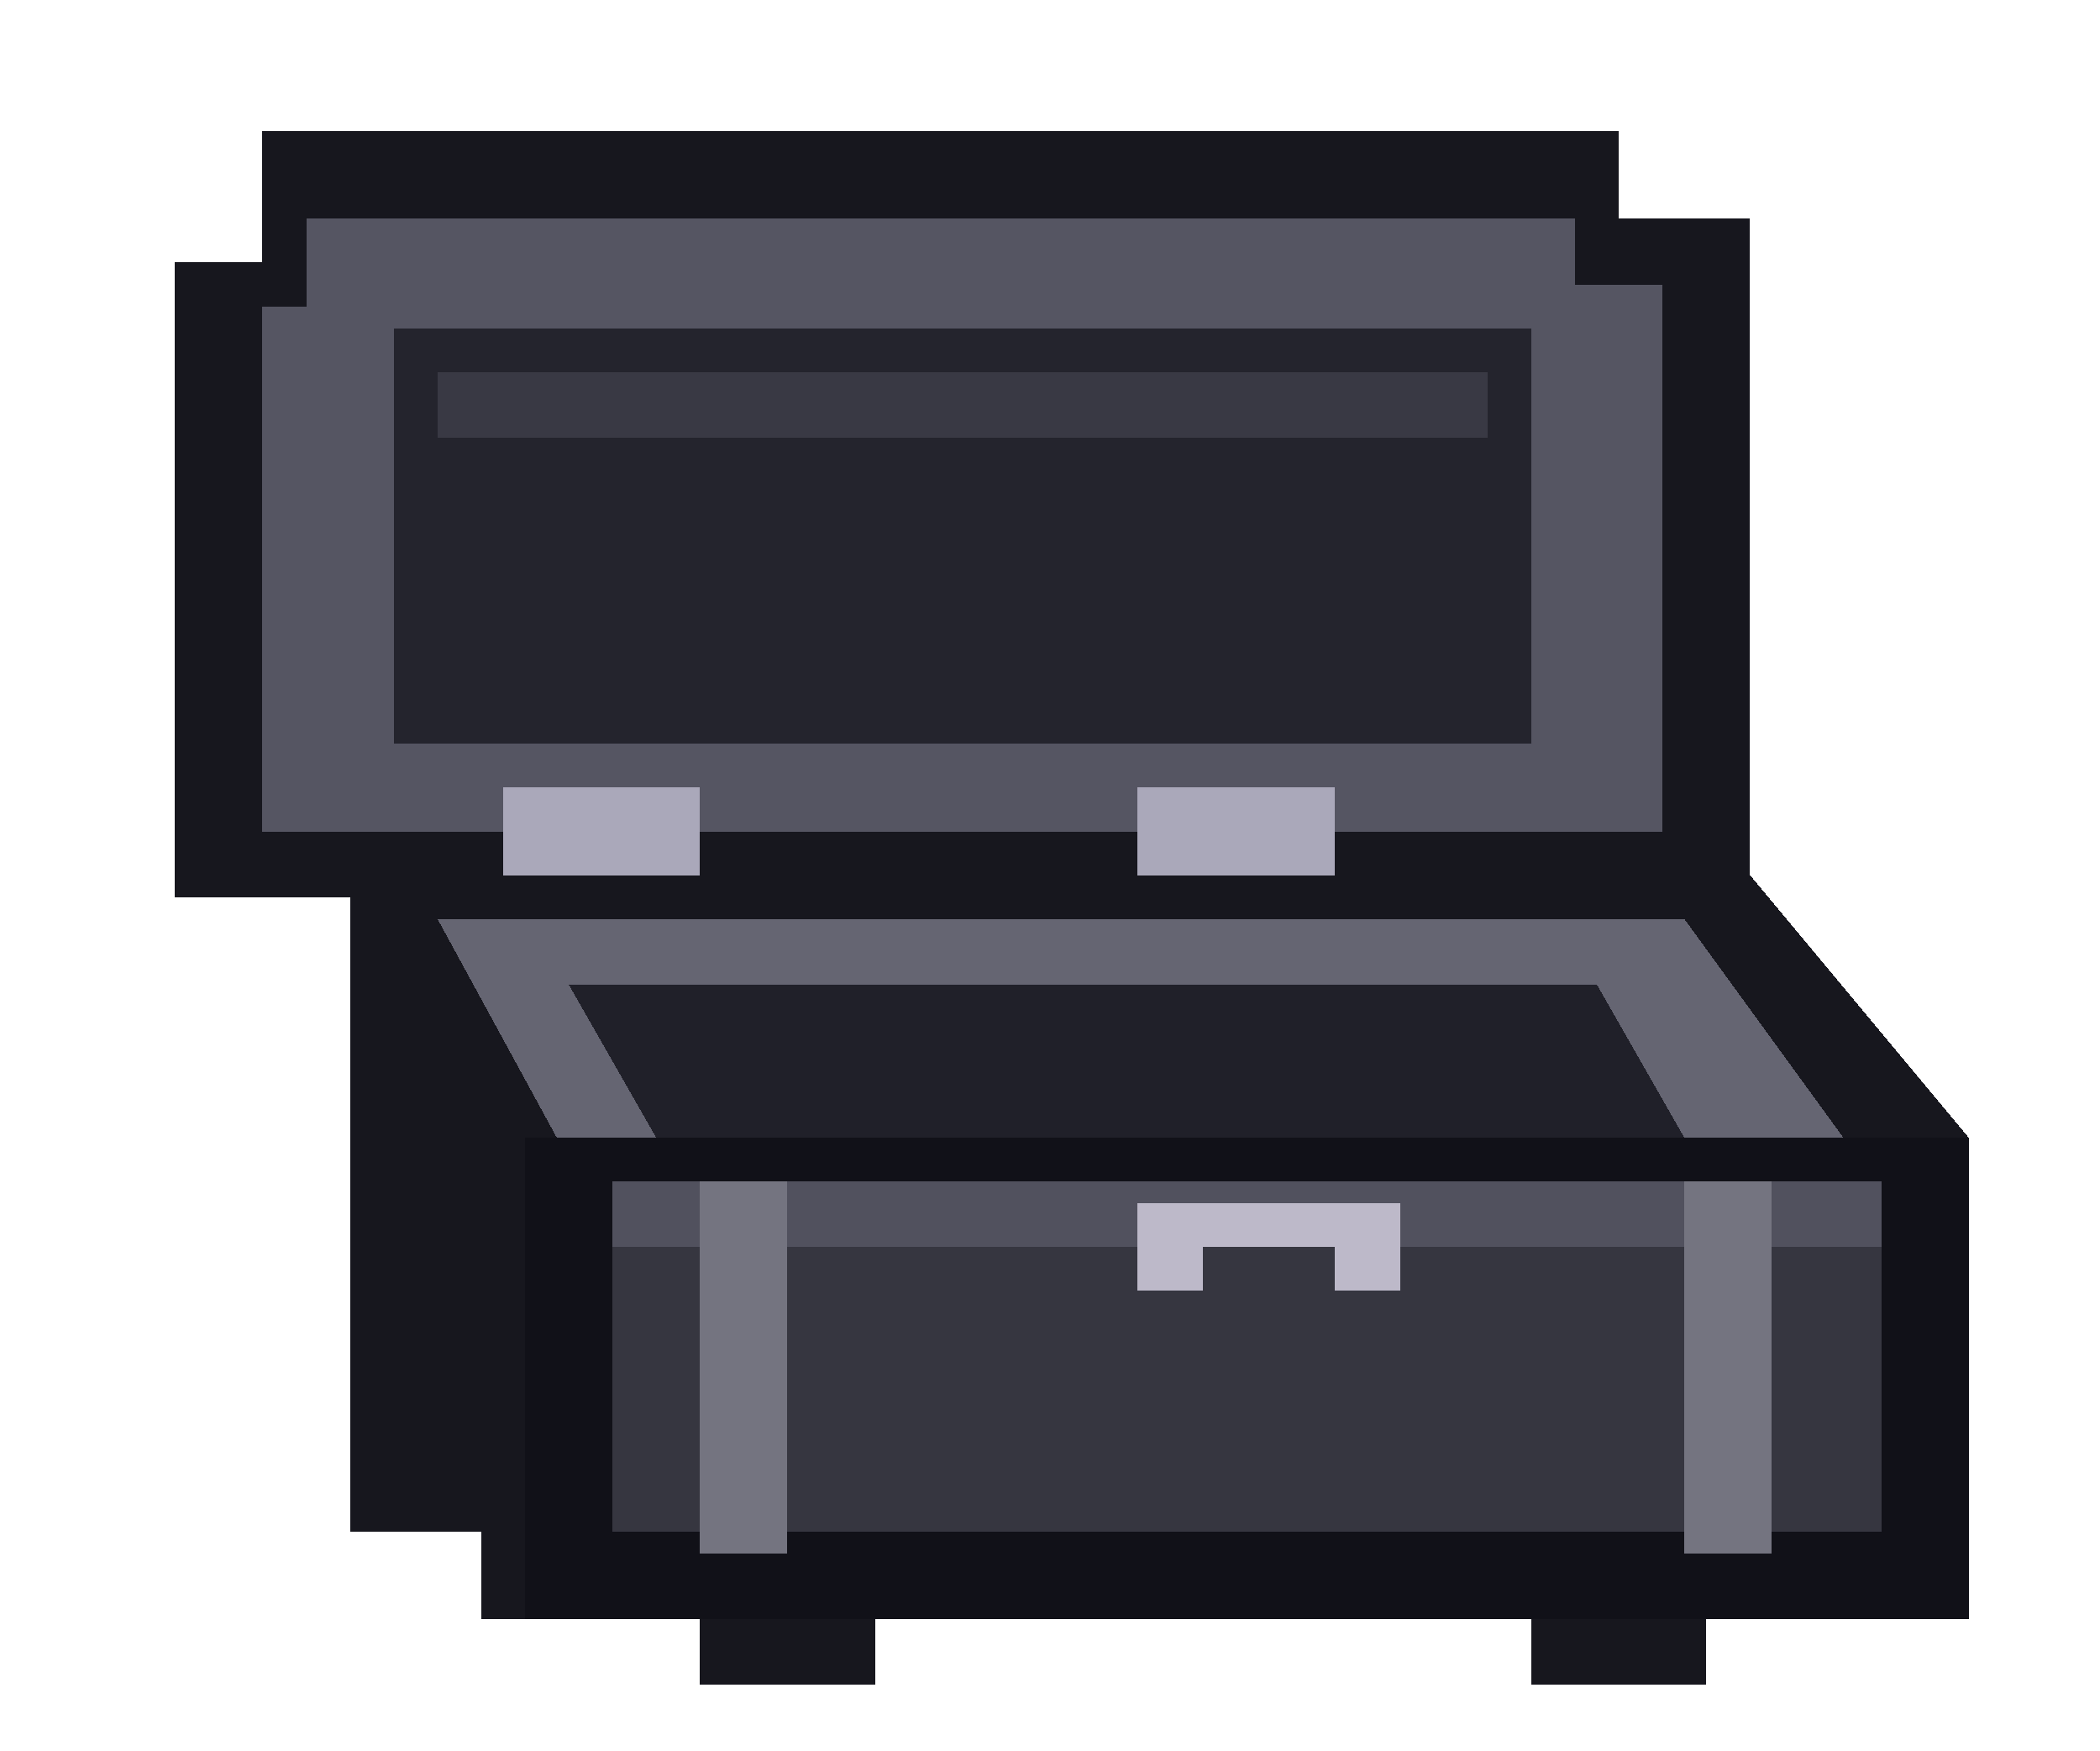
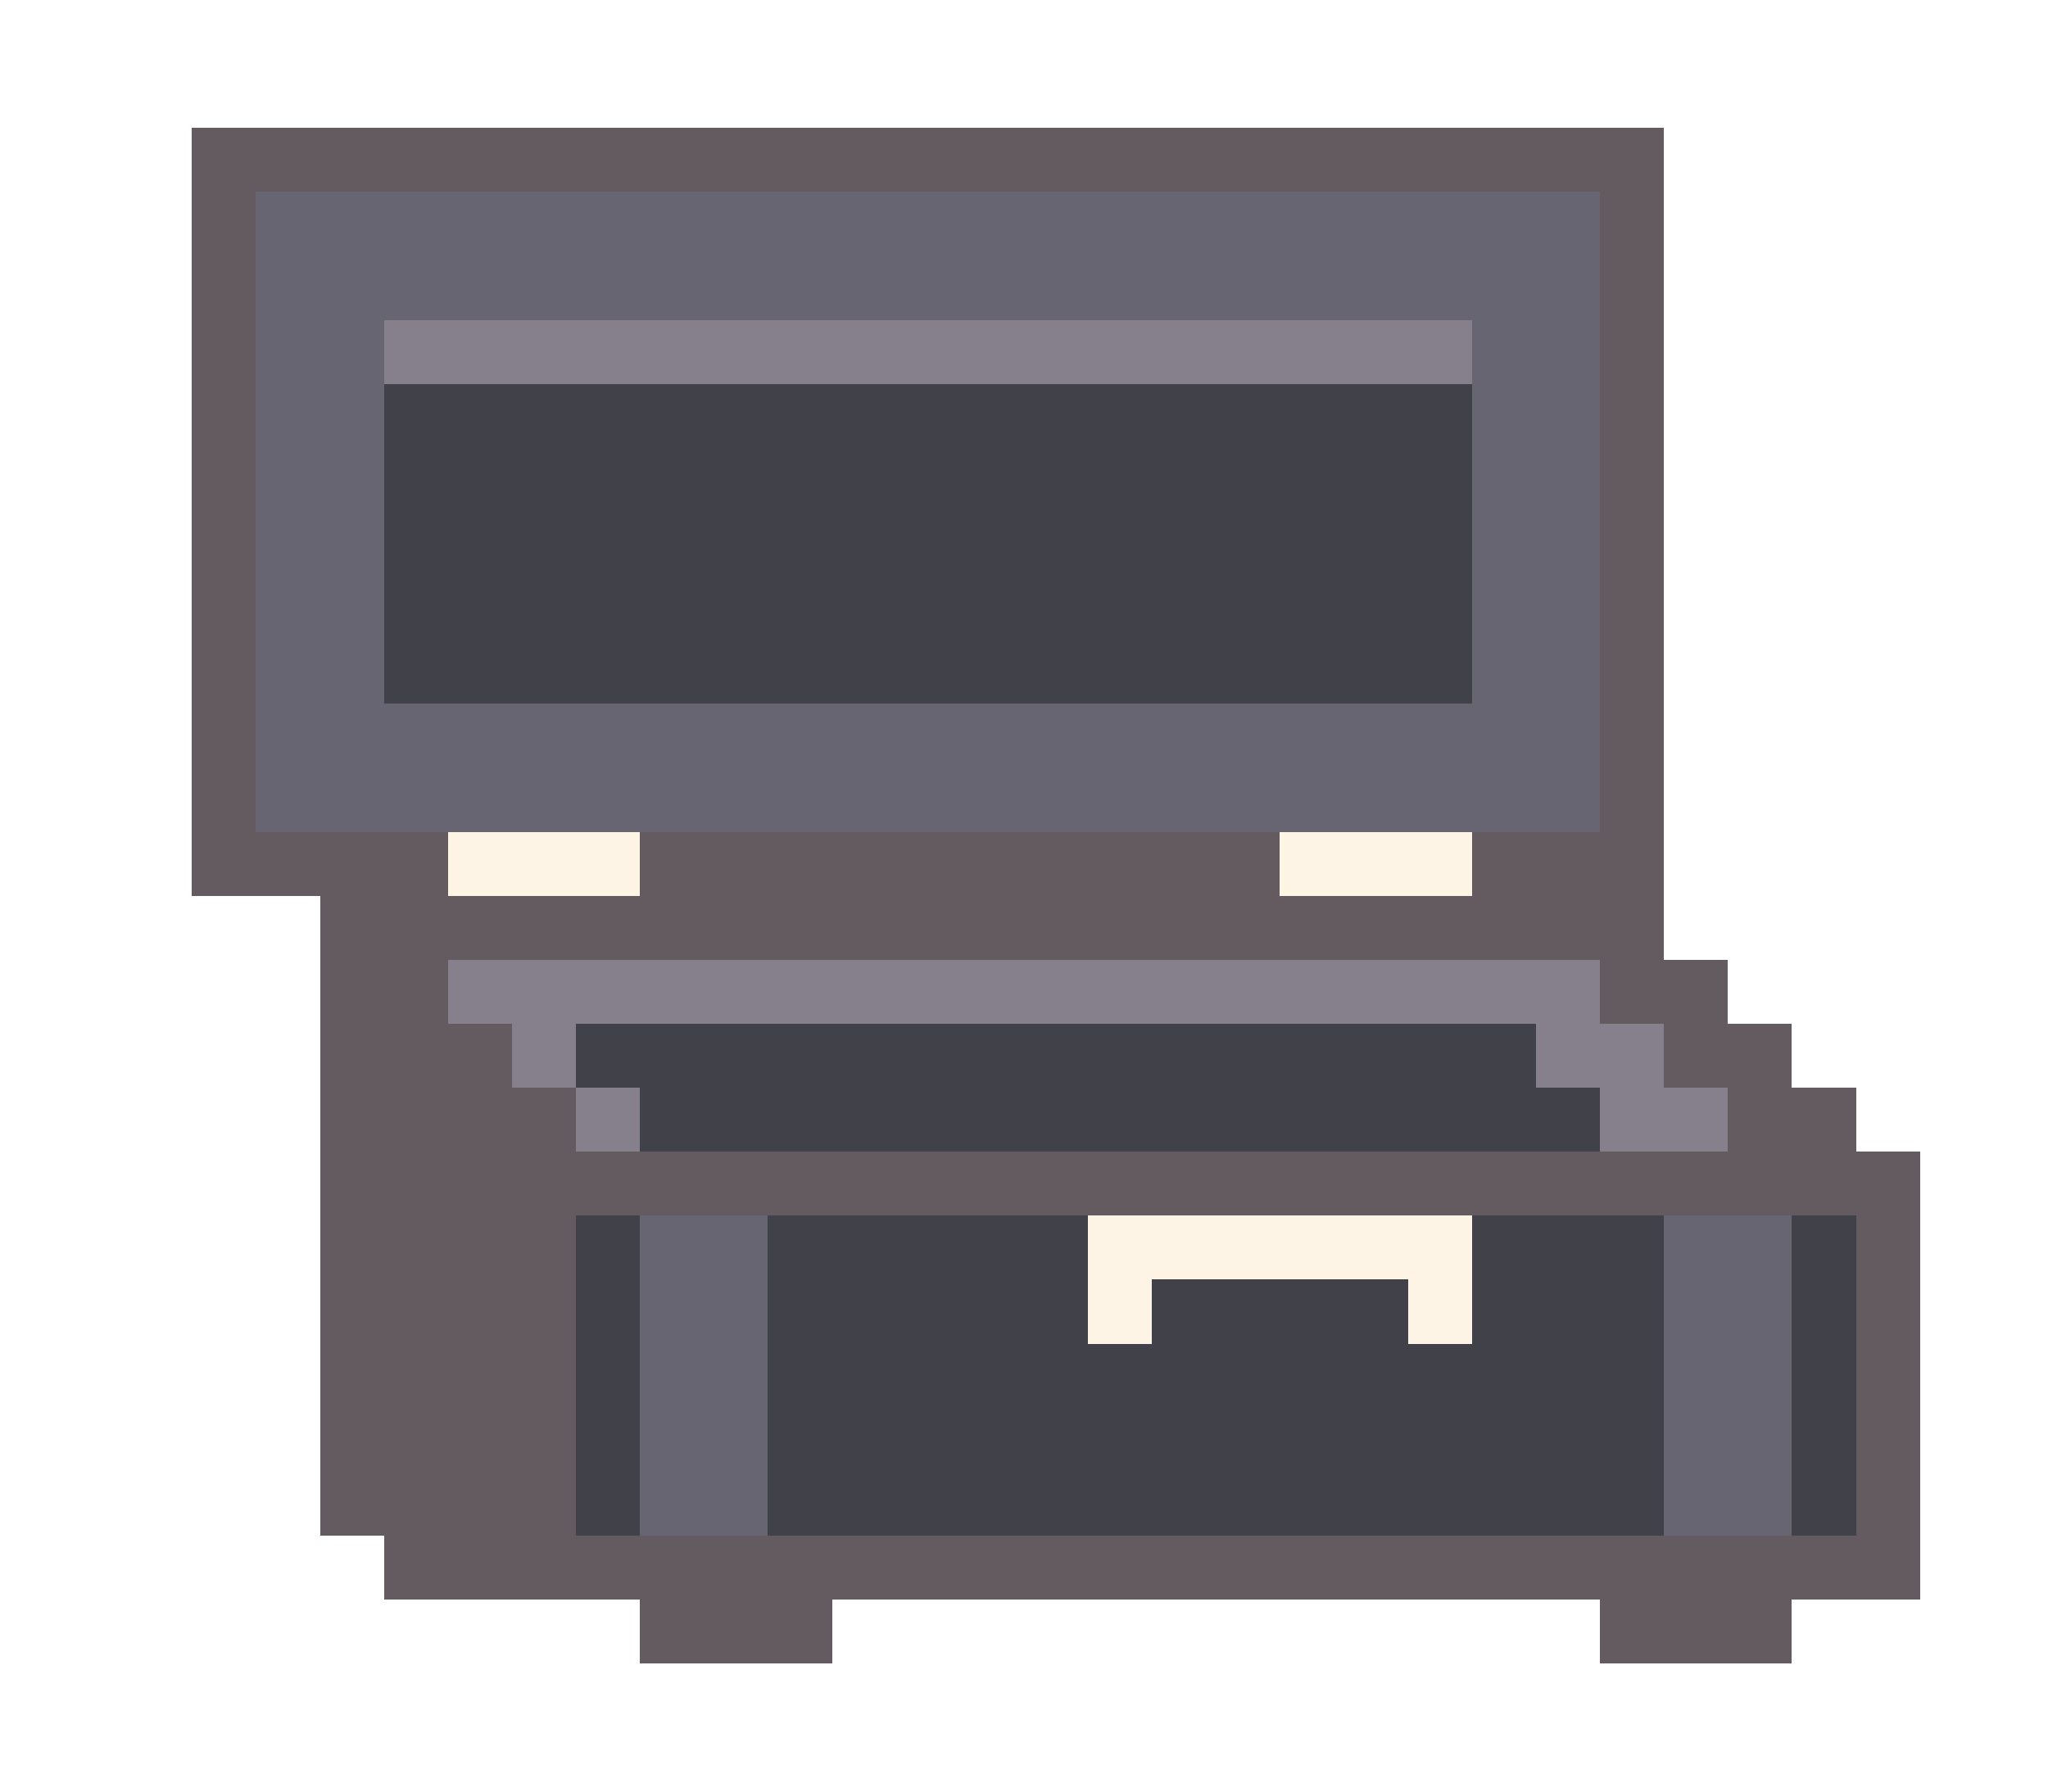
- <svg xmlns="http://www.w3.org/2000/svg" viewBox="0 0 96 80" shape-rendering="crispEdges">
-   <path fill="#17171e" d="M12 6h62v4h6v31H8V12h4z" />
-   <path fill="#555562" d="M14 10h58v3h4v25H12V14h2z" />
-   <path fill="#24242d" d="M18 15h52v19H18z" />
-   <path fill="#393944" d="M20 17h48v3H20z" />
-   <path fill="#aaa8ba" d="M23 36h9v6h-9zm29 0h9v6h-9z" />
-   <path fill="#17171e" d="M16 40h64l10 12v22H22V70h-6z" />
-   <path fill="#656572" d="M20 42h57l8 11H26z" />
-   <path fill="#202029" d="M26 45h47l4 7H30z" />
-   <path fill="#111118" d="M24 52h66v22H24z" />
-   <path fill="#363640" d="M28 56h58v14H28z" />
-   <path fill="#51515e" d="M28 54h58v3H28z" />
-   <path fill="#747480" d="M32 54h4v17h-4zm45 0h4v17h-4z" />
-   <path fill="#bdb9c9" d="M52 55h12v4h-3v-2h-6v2h-3z" />
-   <path fill="#17171e" d="M32 74h8v3h-8zm38 0h8v3h-8z" />
+ <svg xmlns="http://www.w3.org/2000/svg" viewBox="0 0 32 28" shape-rendering="crispEdges">
+   <path fill="#645b61" d="M3 2h23v1H3z" />
+   <path fill="#645b61" d="M3 3h1v1H3z" />
+   <path fill="#666571" d="M4 3h21v1H4z" />
+   <path fill="#645b61" d="M25 3h1v1H25z" />
+   <path fill="#645b61" d="M3 4h1v1H3z" />
+   <path fill="#666571" d="M4 4h21v1H4z" />
+   <path fill="#645b61" d="M25 4h1v1H25z" />
+   <path fill="#645b61" d="M3 5h1v1H3z" />
+   <path fill="#666571" d="M4 5h2v1H4z" />
+   <path fill="#85808b" d="M6 5h17v1H6z" />
+   <path fill="#666571" d="M23 5h2v1H23z" />
+   <path fill="#645b61" d="M25 5h1v1H25z" />
+   <path fill="#645b61" d="M3 6h1v1H3z" />
+   <path fill="#666571" d="M4 6h2v1H4z" />
+   <path fill="#414149" d="M6 6h17v1H6z" />
+   <path fill="#666571" d="M23 6h2v1H23z" />
+   <path fill="#645b61" d="M25 6h1v1H25z" />
+   <path fill="#645b61" d="M3 7h1v1H3z" />
+   <path fill="#666571" d="M4 7h2v1H4z" />
+   <path fill="#414149" d="M6 7h17v1H6z" />
+   <path fill="#666571" d="M23 7h2v1H23z" />
+   <path fill="#645b61" d="M25 7h1v1H25z" />
+   <path fill="#645b61" d="M3 8h1v1H3z" />
+   <path fill="#666571" d="M4 8h2v1H4z" />
+   <path fill="#414149" d="M6 8h17v1H6z" />
+   <path fill="#666571" d="M23 8h2v1H23z" />
+   <path fill="#645b61" d="M25 8h1v1H25z" />
+   <path fill="#645b61" d="M3 9h1v1H3z" />
+   <path fill="#666571" d="M4 9h2v1H4z" />
+   <path fill="#414149" d="M6 9h17v1H6z" />
+   <path fill="#666571" d="M23 9h2v1H23z" />
+   <path fill="#645b61" d="M25 9h1v1H25z" />
+   <path fill="#645b61" d="M3 10h1v1H3z" />
+   <path fill="#666571" d="M4 10h2v1H4z" />
+   <path fill="#414149" d="M6 10h17v1H6z" />
+   <path fill="#666571" d="M23 10h2v1H23z" />
+   <path fill="#645b61" d="M25 10h1v1H25z" />
+   <path fill="#645b61" d="M3 11h1v1H3z" />
+   <path fill="#666571" d="M4 11h21v1H4z" />
+   <path fill="#645b61" d="M25 11h1v1H25z" />
+   <path fill="#645b61" d="M3 12h1v1H3z" />
+   <path fill="#666571" d="M4 12h21v1H4z" />
+   <path fill="#645b61" d="M25 12h1v1H25z" />
+   <path fill="#645b61" d="M3 13h4v1H3z" />
+   <path fill="#fdf4e5" d="M7 13h3v1H7z" />
+   <path fill="#645b61" d="M10 13h10v1H10z" />
+   <path fill="#fdf4e5" d="M20 13h3v1H20z" />
+   <path fill="#645b61" d="M23 13h3v1H23z" />
+   <path fill="#645b61" d="M5 14h21v1H5z" />
+   <path fill="#645b61" d="M5 15h2v1H5z" />
+   <path fill="#85808b" d="M7 15h18v1H7z" />
+   <path fill="#645b61" d="M25 15h2v1H25z" />
+   <path fill="#645b61" d="M5 16h3v1H5z" />
+   <path fill="#85808b" d="M8 16h1v1H8z" />
+   <path fill="#414149" d="M9 16h15v1H9z" />
+   <path fill="#85808b" d="M24 16h2v1H24z" />
+   <path fill="#645b61" d="M26 16h2v1H26z" />
+   <path fill="#645b61" d="M5 17h4v1H5z" />
+   <path fill="#85808b" d="M9 17h1v1H9z" />
+   <path fill="#414149" d="M10 17h15v1H10z" />
+   <path fill="#85808b" d="M25 17h2v1H25z" />
+   <path fill="#645b61" d="M27 17h2v1H27z" />
+   <path fill="#645b61" d="M5 18h25v1H5z" />
+   <path fill="#645b61" d="M5 19h4v1H5z" />
+   <path fill="#414149" d="M9 19h1v1H9z" />
+   <path fill="#666571" d="M10 19h2v1H10z" />
+   <path fill="#414149" d="M12 19h5v1H12z" />
+   <path fill="#fdf4e5" d="M17 19h6v1H17z" />
+   <path fill="#414149" d="M23 19h3v1H23z" />
+   <path fill="#666571" d="M26 19h2v1H26z" />
+   <path fill="#414149" d="M28 19h1v1H28z" />
+   <path fill="#645b61" d="M29 19h1v1H29z" />
+   <path fill="#645b61" d="M5 20h4v1H5z" />
+   <path fill="#414149" d="M9 20h1v1H9z" />
+   <path fill="#666571" d="M10 20h2v1H10z" />
+   <path fill="#414149" d="M12 20h5v1H12z" />
+   <path fill="#fdf4e5" d="M17 20h1v1H17z" />
+   <path fill="#414149" d="M18 20h4v1H18z" />
+   <path fill="#fdf4e5" d="M22 20h1v1H22z" />
+   <path fill="#414149" d="M23 20h3v1H23z" />
+   <path fill="#666571" d="M26 20h2v1H26z" />
+   <path fill="#414149" d="M28 20h1v1H28z" />
+   <path fill="#645b61" d="M29 20h1v1H29z" />
+   <path fill="#645b61" d="M5 21h4v1H5z" />
+   <path fill="#414149" d="M9 21h1v1H9z" />
+   <path fill="#666571" d="M10 21h2v1H10z" />
+   <path fill="#414149" d="M12 21h14v1H12z" />
+   <path fill="#666571" d="M26 21h2v1H26z" />
+   <path fill="#414149" d="M28 21h1v1H28z" />
+   <path fill="#645b61" d="M29 21h1v1H29z" />
+   <path fill="#645b61" d="M5 22h4v1H5z" />
+   <path fill="#414149" d="M9 22h1v1H9z" />
+   <path fill="#666571" d="M10 22h2v1H10z" />
+   <path fill="#414149" d="M12 22h14v1H12z" />
+   <path fill="#666571" d="M26 22h2v1H26z" />
+   <path fill="#414149" d="M28 22h1v1H28z" />
+   <path fill="#645b61" d="M29 22h1v1H29z" />
+   <path fill="#645b61" d="M5 23h4v1H5z" />
+   <path fill="#414149" d="M9 23h1v1H9z" />
+   <path fill="#666571" d="M10 23h2v1H10z" />
+   <path fill="#414149" d="M12 23h14v1H12z" />
+   <path fill="#666571" d="M26 23h2v1H26z" />
+   <path fill="#414149" d="M28 23h1v1H28z" />
+   <path fill="#645b61" d="M29 23h1v1H29z" />
+   <path fill="#645b61" d="M6 24h24v1H6z" />
+   <path fill="#645b61" d="M10 25h3v1H10z" />
+   <path fill="#645b61" d="M25 25h3v1H25z" />
</svg>
